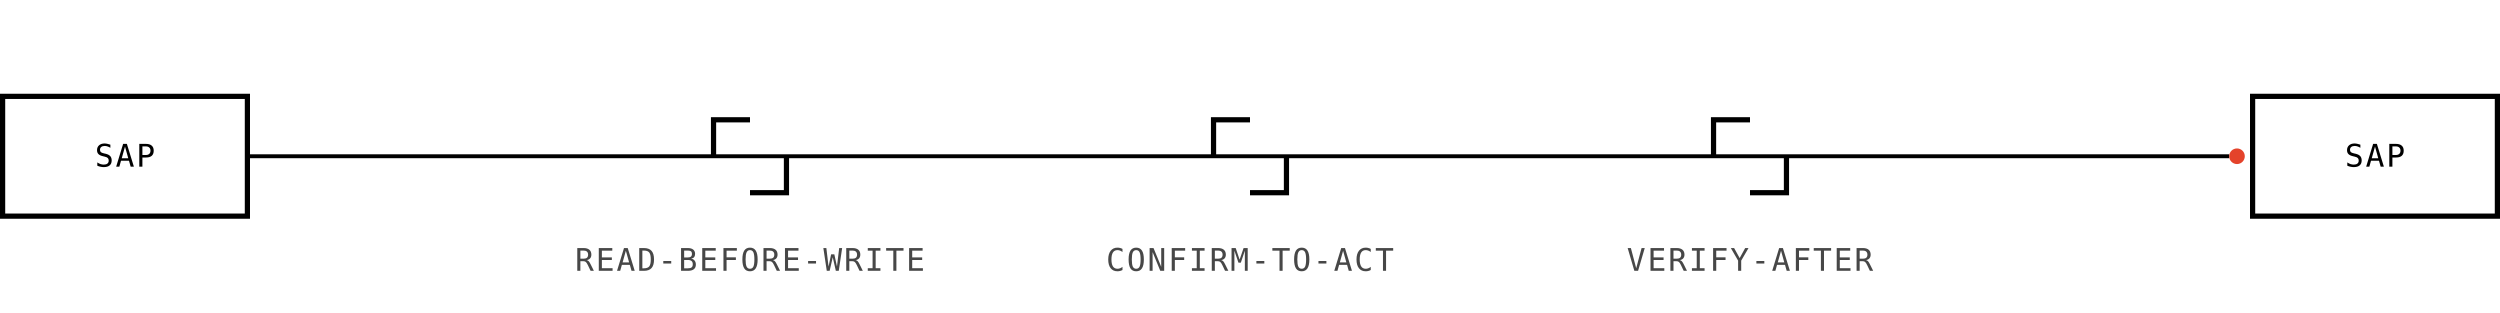
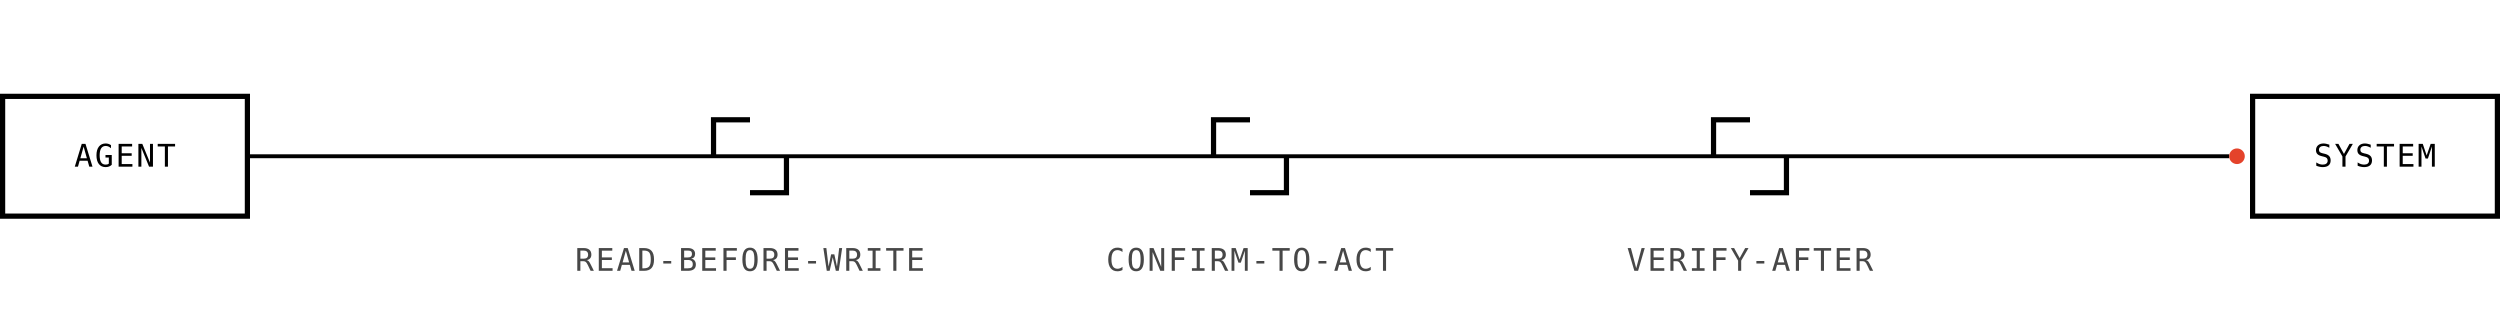
<svg xmlns="http://www.w3.org/2000/svg" viewBox="0 0 960 120" width="960" height="120" role="img" aria-labelledby="control-model-title" font-family="'JetBrains Mono', SFMono-Regular, Menlo, Consolas, monospace" font-size="12" font-weight="500" letter-spacing="0.06em" text-anchor="middle" fill="currentColor">
  <rect x="1" y="37" width="94" height="46" fill="none" stroke="currentColor" stroke-width="2" />
  <rect x="865" y="37" width="94" height="46" fill="none" stroke="currentColor" stroke-width="2" />
-   <text x="48" y="64">SAP</text>
-   <text x="912" y="64">SAP</text>
+   <text x="48" y="64">AGENT</text>
+   <text x="912" y="64">SYSTEM</text>
  <path d="M96 60h760" fill="none" stroke="currentColor" stroke-width="1.5" />
  <circle cx="859" cy="60" r="3" fill="var(--svls-accent, #E4432B)" />
  <g fill="none" stroke="currentColor" stroke-width="2">
    <path d="M274 60V46h14M302 60v14h-14" />
    <path d="M466 60V46h14M494 60v14h-14" />
    <path d="M658 60V46h14M686 60v14h-14" />
  </g>
  <g fill-opacity="0.72" font-weight="400">
    <text x="288" y="104">READ-BEFORE-WRITE</text>
    <text x="480" y="104">CONFIRM-TO-ACT</text>
    <text x="672" y="104">VERIFY-AFTER</text>
  </g>
</svg>
